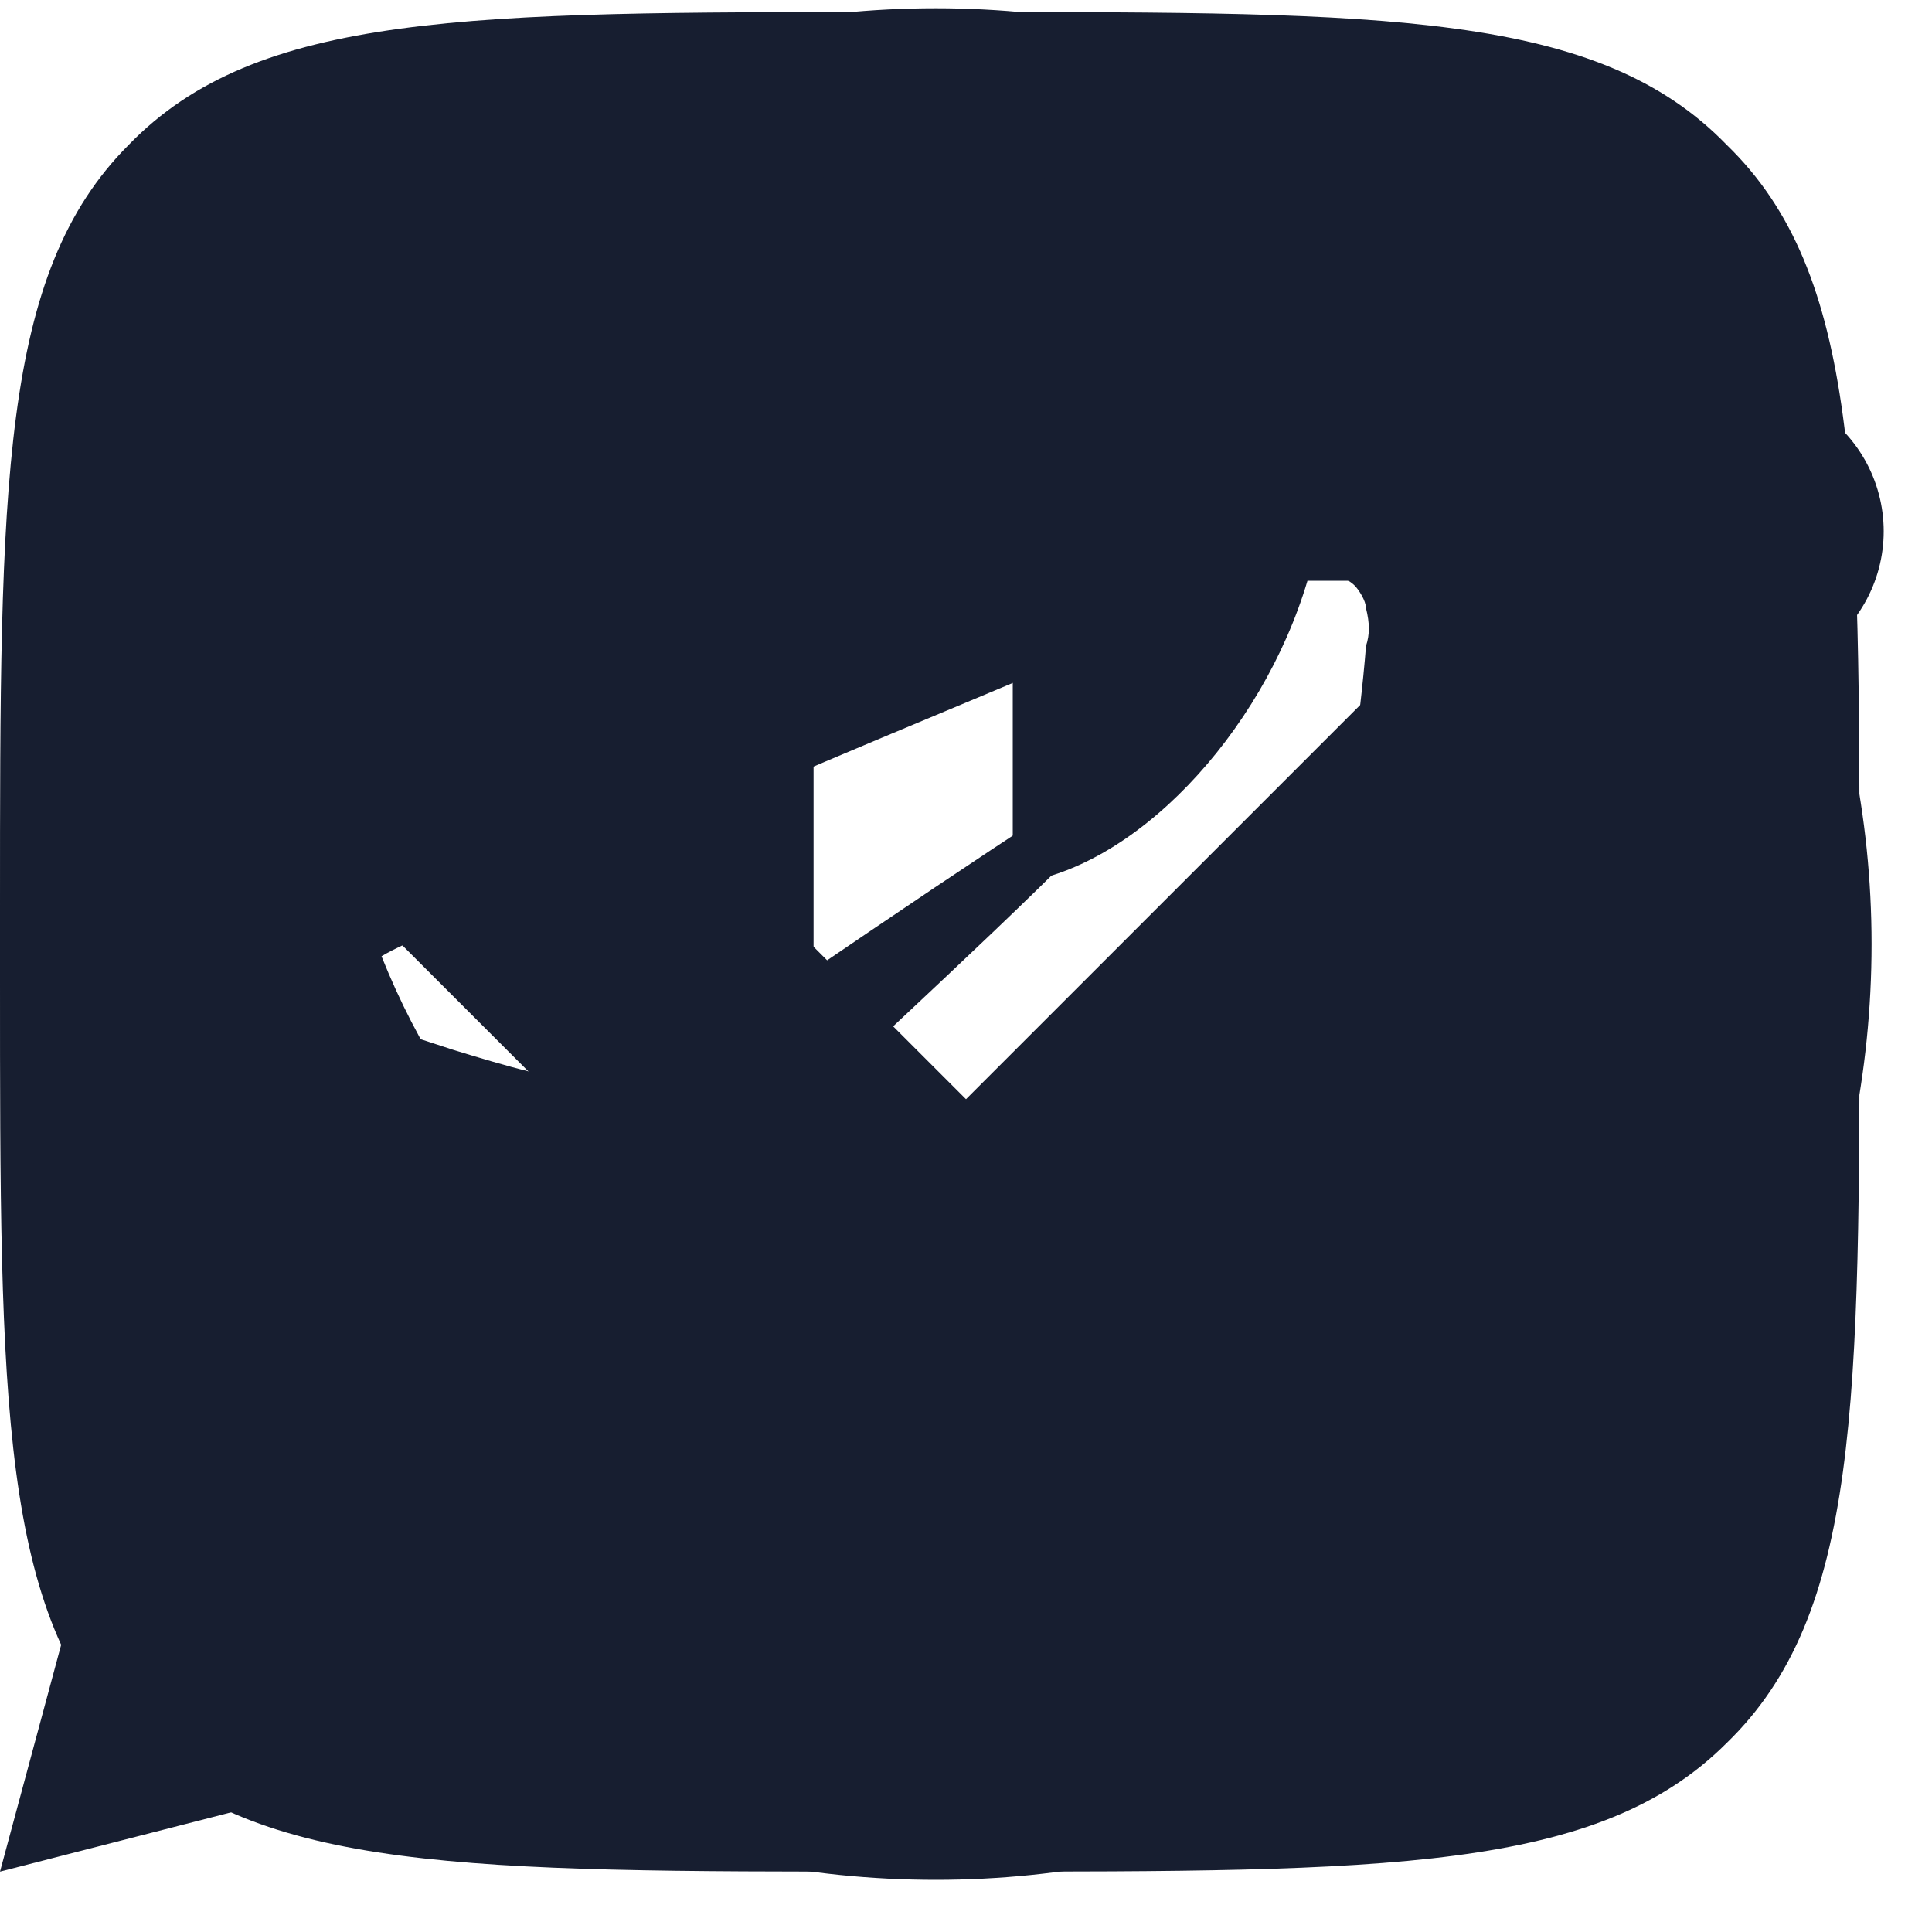
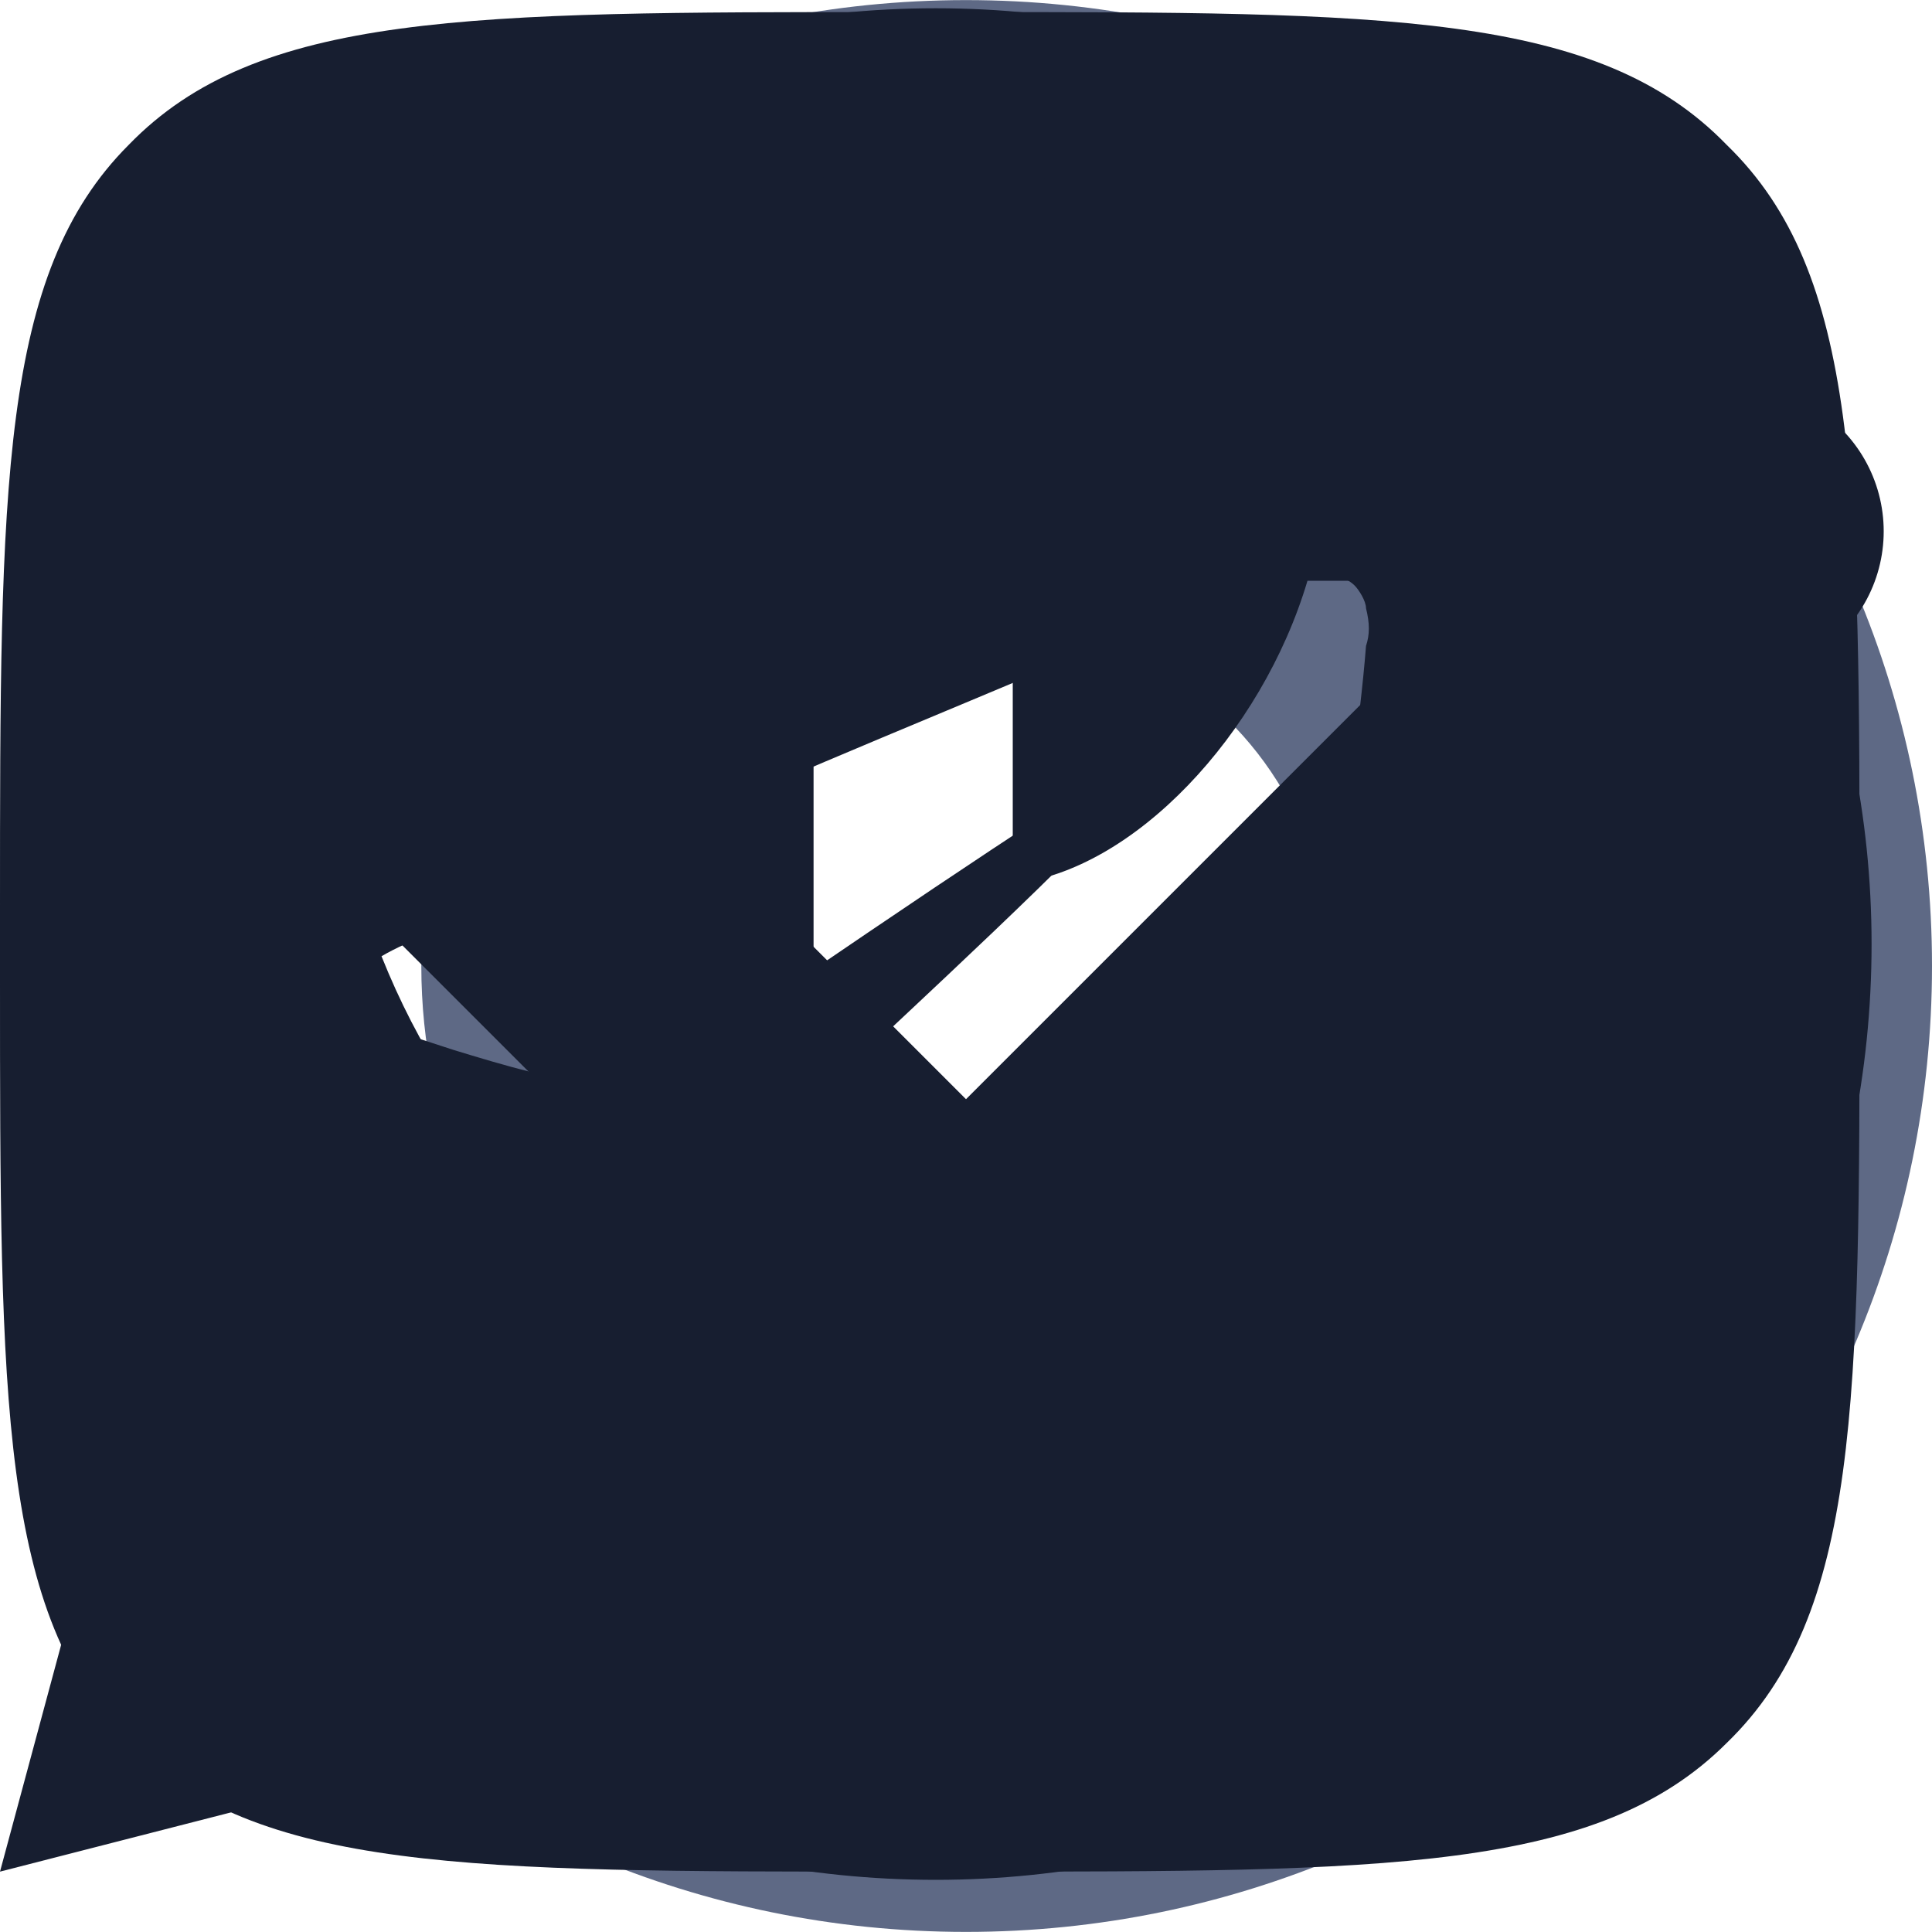
<svg xmlns="http://www.w3.org/2000/svg">
  <style>:root svg:not(:target){display:none}</style>
+   <svg fill="#5E6985" id="cr" viewBox="0 0 367.467 367.467">
+     <g>
+       <path d="M183.73,0.018C82.427,0.018,0,82.404,0,183.733c0,101.289,82.427,183.716,183.73,183.716   c101.315,0,183.737-82.427,183.737-183.716C367.467,82.404,285.045,0.018,183.73,0.018z M183.73,326.518   c-78.743,0-142.798-64.052-142.798-142.784c0-78.766,64.055-142.817,142.798-142.817c78.752,0,142.807,64.052,142.807,142.817   C326.536,262.466,262.481,326.518,183.73,326.518z" />
+       <path d="M244.036,217.014c-11.737,20.141-33.562,32.635-56.956,32.635c-36.329,0-65.921-29.585-65.921-65.915   c0-36.36,29.592-65.955,65.921-65.955c23.395,0,45.219,12.54,56.956,32.641l1.517,2.627h44.28l-2.658-7.129   c-7.705-20.413-21.225-37.769-39.122-50.157c-17.942-12.42-39.017-19.009-60.973-19.009c-58.981,0-106.946,48.006-106.946,106.982   c0,58.98,47.965,106.941,106.946,106.941c21.956,0,43.03-6.567,60.973-19.006c17.897-12.391,31.417-29.741,39.122-50.154   l2.658-7.133h-44.28L244.036,217.014z" />
+     </g>
+   </svg>
  <svg viewBox="0 0 20 13" fill="none" id="drop">
    <path id="drop_0" d="M2 2L10 10L18 2" stroke="#171E30" stroke-width="3" stroke-linecap="round" />
  </svg>
  <svg viewBox="0 0 22 22" fill="none" id="telegram">
    <path d="M10.656 0.094C16.5 0.094 21.312 4.906 21.312 10.75C21.312 16.637 16.5 21.406 10.656 21.406C4.77 21.406 0 16.637 0 10.75C0 4.906 4.77 0.094 10.656 0.094ZM15.555 7.355C15.598 7.227 15.598 7.098 15.555 6.926C15.555 6.84 15.469 6.711 15.426 6.668C15.297 6.539 15.082 6.539 14.996 6.539C14.609 6.539 13.965 6.754 11 8C9.969 8.43 7.906 9.289 4.812 10.664C4.297 10.879 4.039 11.051 3.996 11.266C3.953 11.609 4.512 11.738 5.156 11.953C5.715 12.125 6.445 12.34 6.832 12.34C7.176 12.34 7.562 12.211 7.992 11.91C10.871 9.934 12.375 8.945 12.461 8.945C12.547 8.945 12.633 8.902 12.676 8.945C12.762 9.031 12.762 9.117 12.719 9.16C12.676 9.375 9.969 11.867 9.797 12.039C9.195 12.641 8.508 13.027 9.582 13.715C10.484 14.316 11 14.703 11.945 15.305C12.547 15.691 13.02 16.164 13.621 16.121C13.922 16.078 14.223 15.82 14.352 15.004C14.738 13.156 15.426 9.031 15.555 7.355Z" fill="#171E30" />
  </svg>
  <svg viewBox="0 0 20 20" fill="none" id="vk">
    <path d="M1.332 1.5C2.664 0.125 4.855 0.125 9.238 0.125H9.969C14.352 0.125 16.543 0.125 17.875 1.5C19.25 2.832 19.25 5.023 19.25 9.406V10.137C19.25 14.52 19.25 16.711 17.875 18.043C16.543 19.375 14.352 19.375 9.969 19.375H9.238C4.855 19.375 2.664 19.375 1.332 18.043C0 16.711 0 14.52 0 10.137V9.406C0 5.023 0 2.832 1.332 1.5ZM3.223 6.012C3.352 10.996 5.844 14.004 10.227 14.004H10.484V11.168C11.258 11.254 11.988 11.555 12.547 12.07C13.148 12.586 13.578 13.273 13.793 14.004H16.07C15.855 13.145 15.426 12.328 14.867 11.641C14.266 10.953 13.578 10.395 12.762 10.008C13.492 9.578 14.094 8.977 14.609 8.289C15.082 7.602 15.426 6.828 15.598 6.012H13.535C13.062 7.602 11.73 9.02 10.484 9.148V6.012H8.422V11.555C7.133 11.211 5.5 9.664 5.414 6.012H3.223Z" fill="#171E30" />
  </svg>
  <svg viewBox="0 0 20 20" fill="none" id="whatsapp">
    <path d="M16.328 2.961C18.133 4.766 19.25 7.129 19.25 9.707C19.25 14.949 14.867 19.246 9.582 19.246C7.992 19.246 6.445 18.816 5.027 18.086L0 19.375L1.332 14.434C0.516 13.016 0.043 11.383 0.043 9.664C0.043 4.422 4.34 0.125 9.582 0.125C12.16 0.125 14.566 1.156 16.328 2.961ZM9.582 17.613C13.965 17.613 17.617 14.047 17.617 9.707C17.617 7.559 16.715 5.582 15.211 4.078C13.707 2.574 11.73 1.758 9.625 1.758C5.242 1.758 1.676 5.324 1.676 9.664C1.676 11.168 2.105 12.629 2.879 13.918L3.094 14.219L2.277 17.141L5.285 16.324L5.543 16.496C6.789 17.227 8.164 17.613 9.582 17.613ZM13.965 11.684C14.18 11.812 14.352 11.855 14.395 11.984C14.48 12.07 14.48 12.543 14.266 13.102C14.051 13.66 13.105 14.176 12.676 14.219C11.902 14.348 11.301 14.305 9.797 13.617C7.391 12.586 5.844 10.18 5.715 10.051C5.586 9.879 4.77 8.762 4.77 7.559C4.77 6.398 5.371 5.84 5.586 5.582C5.801 5.324 6.059 5.281 6.23 5.281C6.359 5.281 6.531 5.281 6.66 5.281C6.832 5.281 7.004 5.238 7.219 5.711C7.391 6.184 7.906 7.344 7.949 7.473C7.992 7.602 8.035 7.73 7.949 7.902C7.52 8.805 7.004 8.762 7.262 9.191C8.207 10.781 9.109 11.34 10.527 12.027C10.742 12.156 10.871 12.113 11.043 11.984C11.172 11.812 11.645 11.254 11.773 11.039C11.945 10.781 12.117 10.824 12.332 10.91C12.547 10.996 13.707 11.555 13.965 11.684Z" fill="#171E30" />
  </svg>
</svg>
